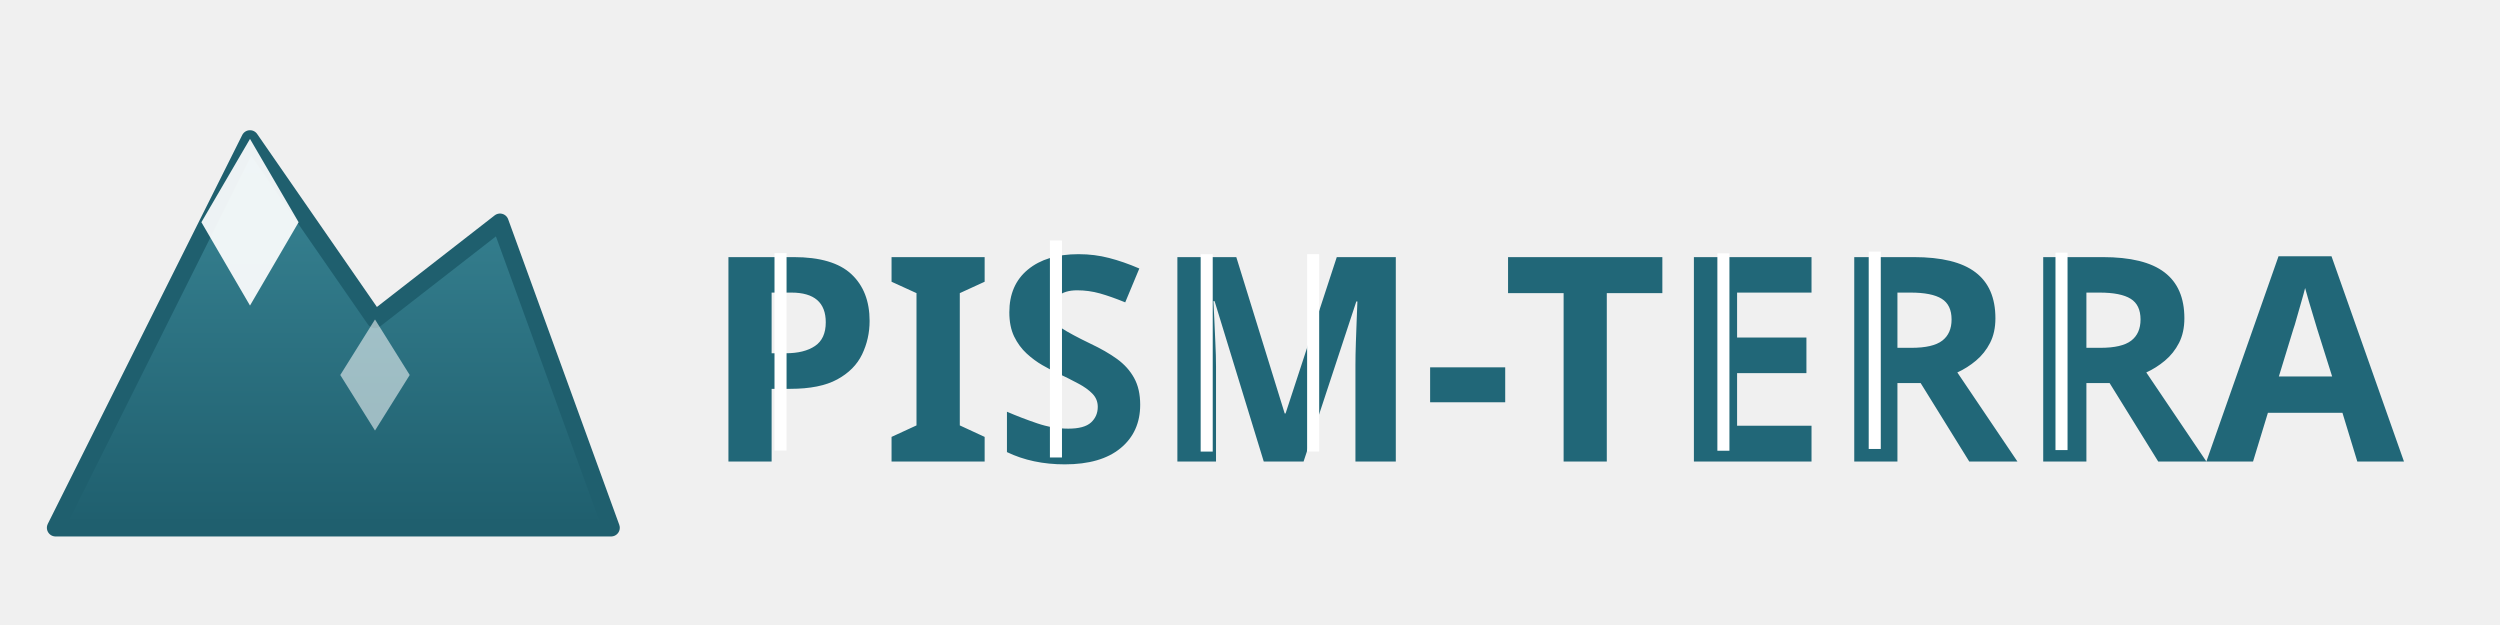
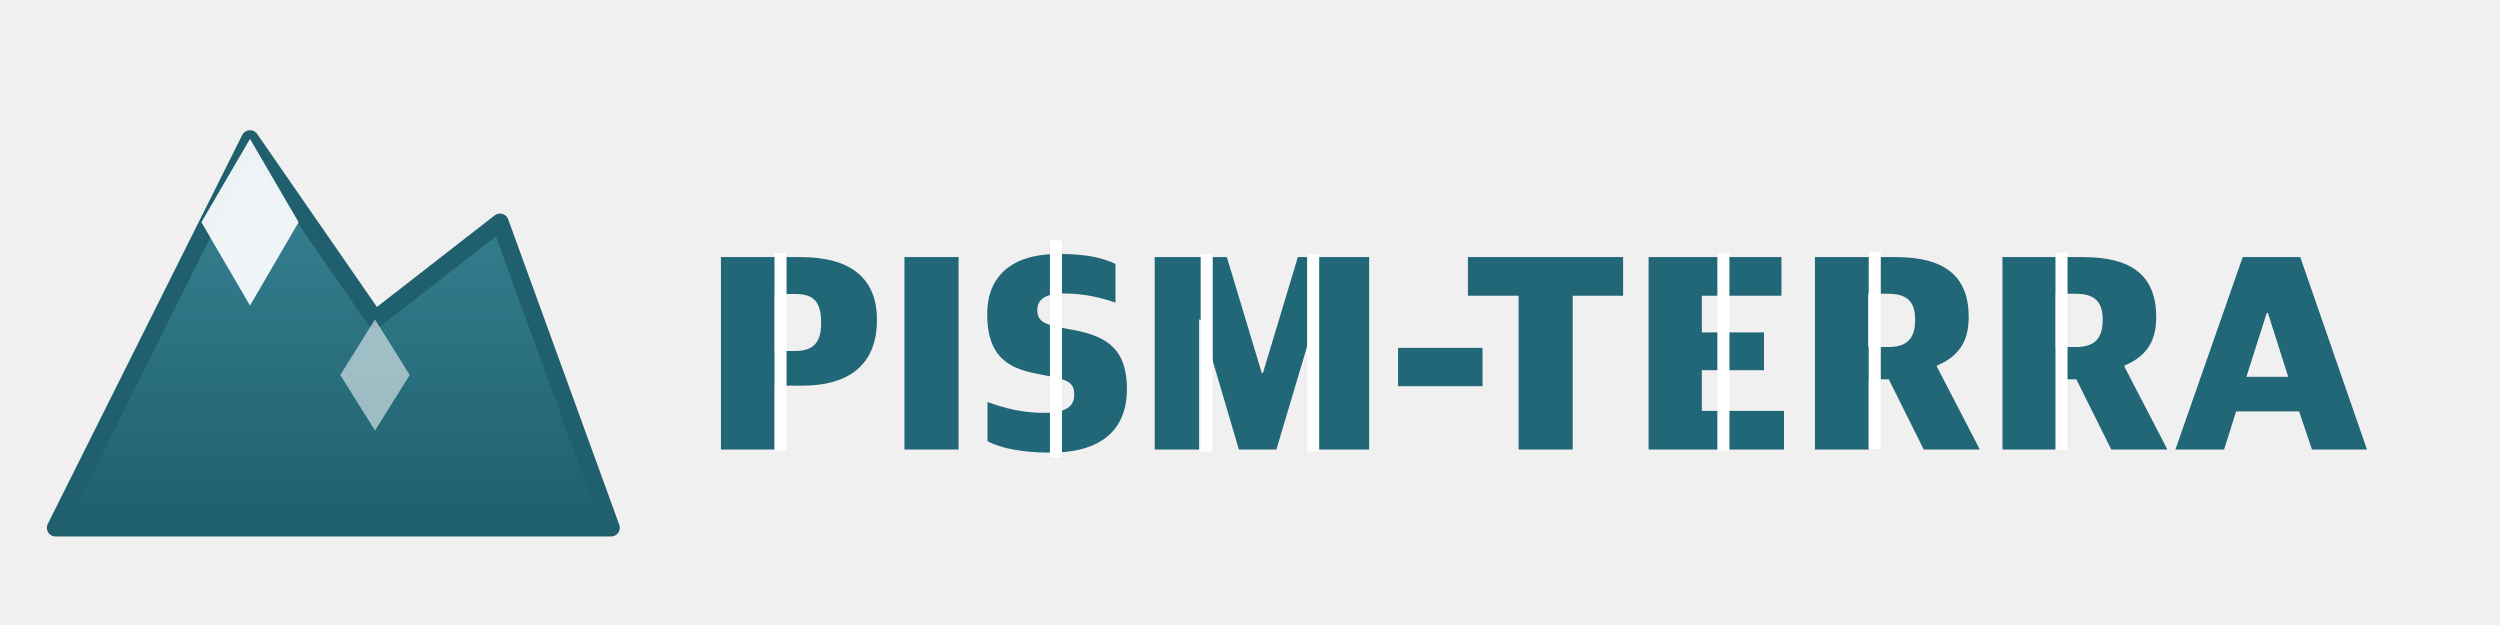
<svg xmlns="http://www.w3.org/2000/svg" viewBox="0 0 360 90" role="img" aria-label="pism-terra" version="1.1" id="svg5">
  <defs id="defs2">
    <linearGradient id="pt-mountain" x1="0" y1="0" x2="0" y2="1">
      <stop offset="0%" stop-color="#3A8696" id="stop1" />
      <stop offset="100%" stop-color="#1F5F6E" id="stop2" />
    </linearGradient>
  </defs>
  <g transform="translate(8 12)" id="g4">
    <polygon points="0,64 28,8 46,34 64,20 80,64" fill="url(#pt-mountain)" stroke="#1F5F6E" stroke-width="2.5" stroke-linejoin="round" stroke-linecap="round" id="polygon2" />
    <polygon points="28,8 35,20 28,32 21,20" fill="#FFFFFF" opacity="0.92" id="polygon3" />
    <polygon points="46,34 51,42 46,50 41,42" fill="#FFFFFF" opacity="0.55" id="polygon4" />
  </g>
-   <text xml:space="preserve" style="font-size:41.23px;font-family:sans-serif;-inkscape-font-specification:sans-serif;writing-mode:lr-tb;direction:ltr;fill:#216778;fill-opacity:1;stroke-width:0.387" x="101.175" y="66.46" id="text6">
-     <tspan id="tspan5" x="101.175" y="66.46" style="font-style:normal;font-variant:normal;font-weight:900;font-stretch:normal;font-size:41.23px;font-family:'Apple SD Gothic Neo';-inkscape-font-specification:'Apple SD Gothic Neo, Heavy';font-variant-ligatures:normal;font-variant-caps:normal;font-variant-numeric:normal;font-variant-east-asian:normal;fill:#216778;fill-opacity:1;stroke-width:0.387">PISM-TERRA</tspan>
-   </text>
+   <path style="font-weight:900;font-size:41.23px;font-family:'Apple SD Gothic Neo';-inkscape-font-specification:'Apple SD Gothic Neo, Heavy';fill:#216778;stroke-width:0.387" d="m 111.565,50.545 v -8.205 h 3.01 c 2.515,0 3.669,1.031 3.669,4.123 0,2.762 -0.99,4.082 -3.834,4.082 z m -7.751,14.183 h 7.751 v -9.194 h 3.958 c 6.968,0 10.761,-3.216 10.761,-9.483 0,-5.813 -3.587,-9.029 -10.967,-9.029 h -11.503 z m 26.428,0 h 7.792 V 37.022 h -7.792 z m 21.068,0.454 c 7.174,0 10.967,-3.216 10.967,-9.153 0,-5.607 -2.68,-7.545 -7.586,-8.493 l -2.061,-0.371 c -2.433,-0.495 -3.257,-1.072 -3.257,-2.515 0,-1.608 1.278,-2.391 3.793,-2.391 3.133,0 5.525,0.66 7.463,1.319 v -5.566 c -1.649,-0.783 -3.793,-1.443 -8.205,-1.443 -7.009,0 -10.266,3.422 -10.266,8.658 0,5.813 2.68,7.751 7.091,8.576 l 2.061,0.412 c 2.68,0.536 3.381,1.031 3.381,2.639 0,1.649 -1.196,2.597 -4.288,2.597 -3.216,0 -5.731,-0.66 -8.205,-1.567 v 5.648 c 1.979,1.072 5.236,1.649 9.112,1.649 z m 14.966,-0.454 h 6.391 V 46.01 h 0.206 l 5.525,18.718 h 5.401 L 189.365,46.051 h 0.165 v 18.677 h 7.627 V 37.022 h -10.266 l -5.03,16.698 h -0.165 l -5.03,-16.698 h -10.39 z m 35.045,-9.112 h 12.163 v -5.525 h -12.163 z m 17.358,9.112 h 7.792 V 42.588 h 7.256 v -5.566 h -22.346 v 5.566 h 7.298 z m 18.718,0 h 19.502 v -5.566 h -11.833 v -5.855 h 8.947 v -5.442 h -8.947 v -5.277 h 11.462 v -5.566 h -19.13 z m 31.623,-14.76 v -7.669 h 2.804 c 2.845,0 3.958,1.154 3.958,3.752 0,2.597 -1.072,3.917 -3.834,3.917 z m -7.669,14.76 h 7.751 V 54.627 h 2.886 l 5.03,10.101 h 8.081 L 278.916,52.813 V 52.648 c 2.886,-1.237 4.576,-3.175 4.576,-6.968 0,-5.978 -3.505,-8.658 -10.514,-8.658 h -11.627 z m 34.674,-14.76 v -7.669 h 2.804 c 2.845,0 3.958,1.154 3.958,3.752 0,2.597 -1.072,3.917 -3.834,3.917 z m -7.669,14.76 h 7.751 V 54.627 h 2.886 l 5.03,10.101 h 8.081 L 305.921,52.813 V 52.648 c 2.886,-1.237 4.576,-3.175 4.576,-6.968 0,-5.978 -3.505,-8.658 -10.514,-8.658 h -11.627 z m 38.055,-19.666 h 0.165 l 2.927,9.194 h -6.02 z M 313.26,64.728 h 7.009 l 1.732,-5.484 h 9.07 l 1.855,5.484 h 7.916 l -9.606,-27.706 h -8.287 z" id="text6" aria-label="PISM-TERRA" />
  <rect style="fill:#ffffff;fill-opacity:1;stroke-width:0.79" id="rect6" width="1.736" height="28.424" x="111.528" y="-64.877" transform="scale(1,-1)" />
  <rect style="fill:#ffffff;fill-opacity:1;stroke-width:0.828" id="rect6-6" width="1.736" height="31.245" x="151.188" y="-65.877" transform="scale(1,-1)" />
  <rect style="fill:#ffffff;fill-opacity:1;stroke-width:0.79" id="rect6-3" width="1.736" height="28.424" x="172.896" y="-65.028" transform="scale(1,-1)" />
  <rect style="fill:#ffffff;fill-opacity:1;stroke-width:0.79" id="rect6-8" width="1.736" height="28.424" x="188.226" y="-65.019" transform="scale(1,-1)" />
  <rect style="fill:#ffffff;fill-opacity:1;stroke-width:0.79" id="rect6-38" width="1.736" height="28.424" x="247.302" y="-64.906" transform="scale(1,-1)" />
  <rect style="fill:#ffffff;fill-opacity:1;stroke-width:0.79" id="rect6-5" width="1.736" height="28.424" x="295.99" y="-64.811" transform="scale(1,-1)" />
  <rect style="fill:#ffffff;fill-opacity:1;stroke-width:0.79" id="rect6-54" width="1.736" height="28.424" x="269.095" y="-64.651" transform="scale(1,-1)" />
</svg>
